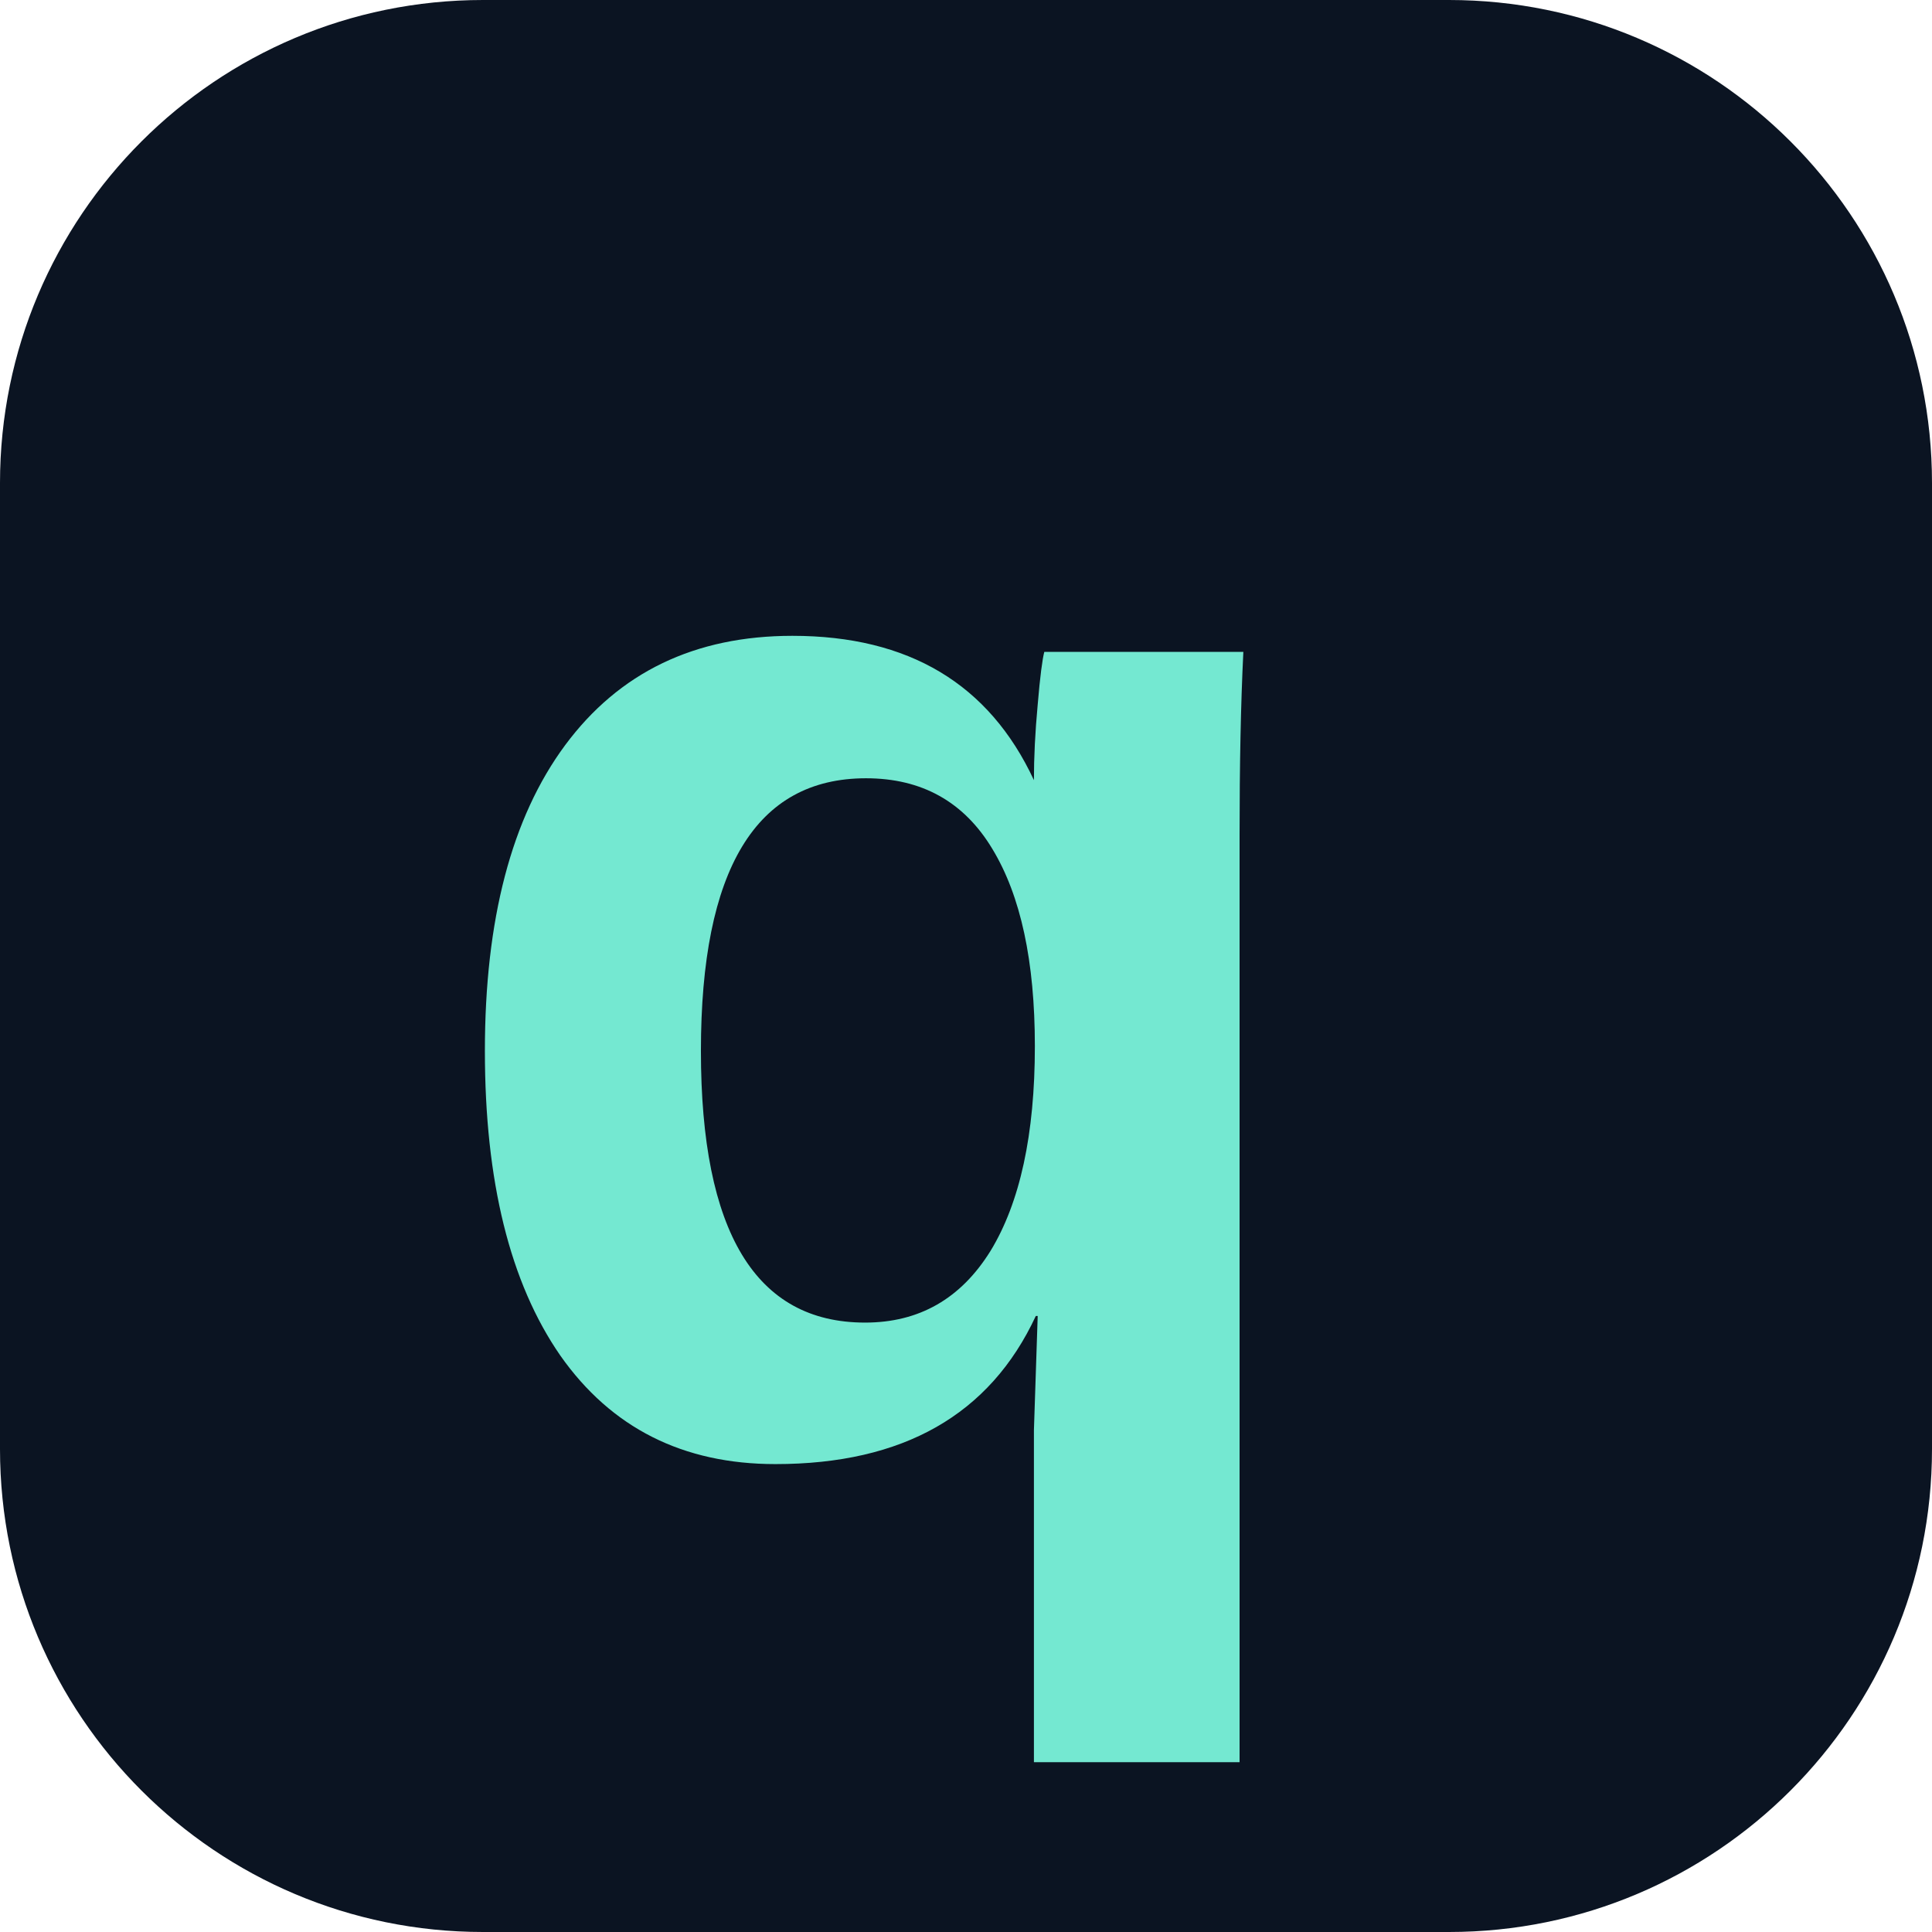
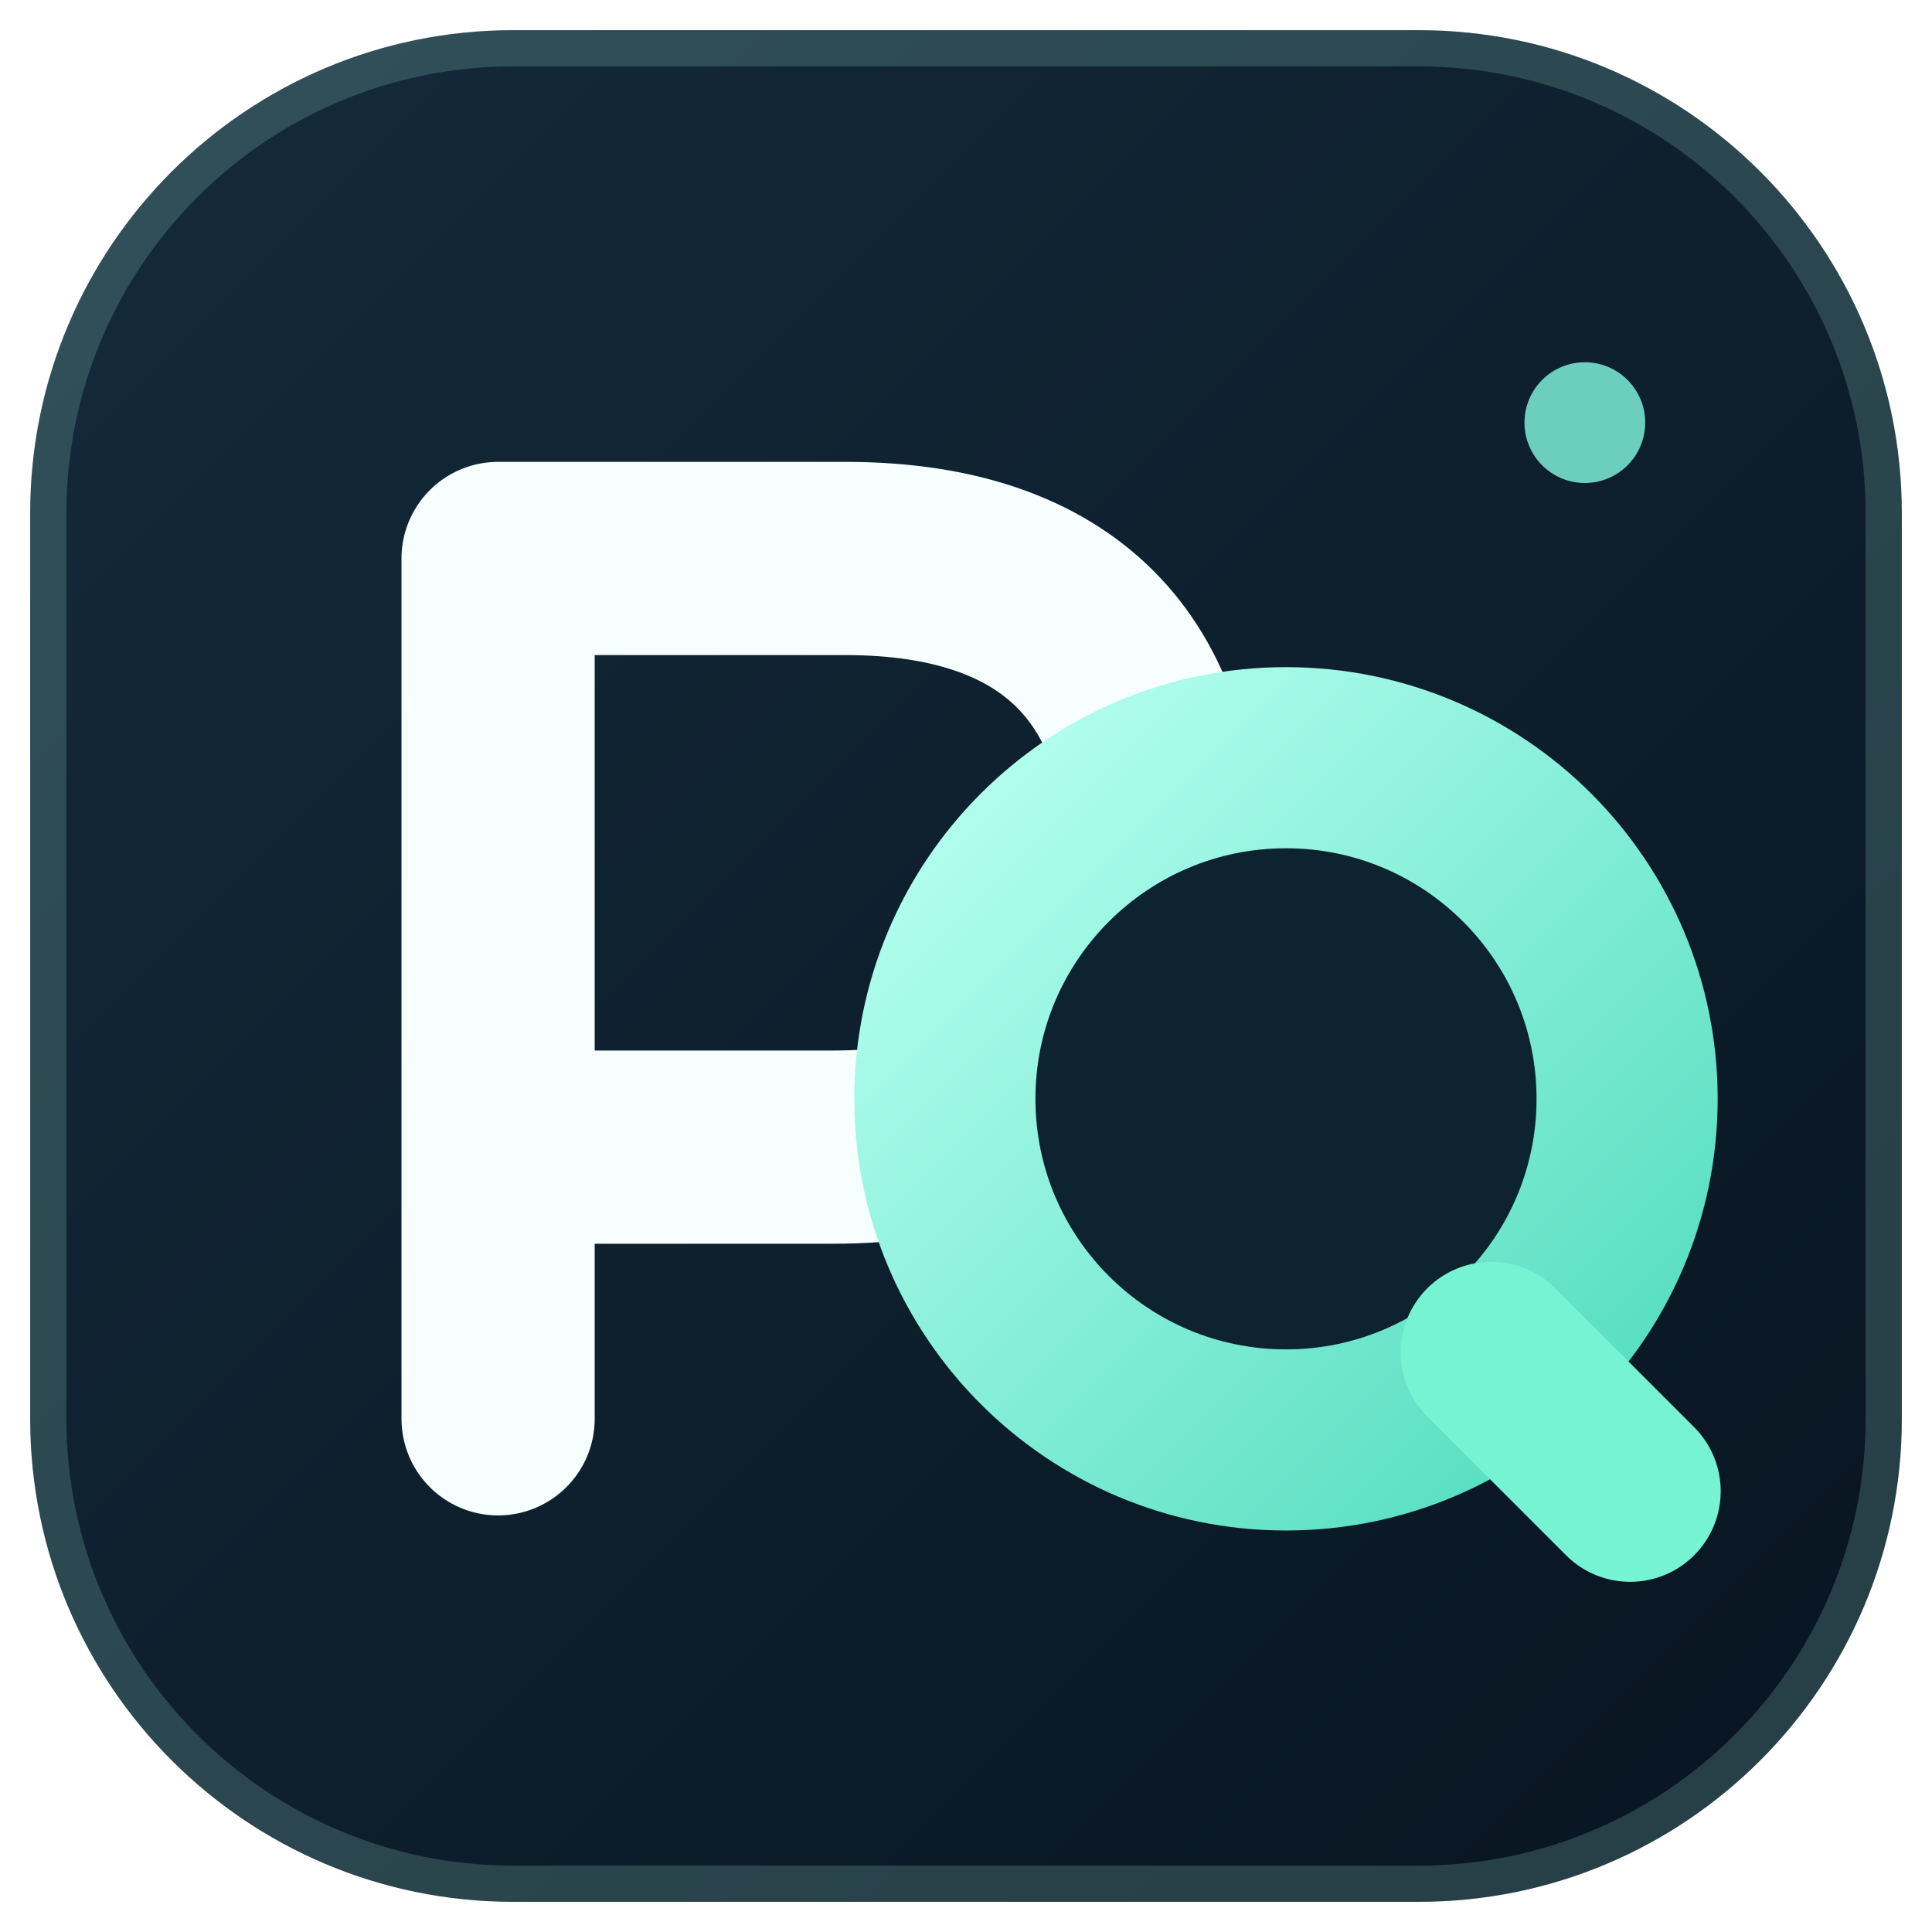
- <svg xmlns="http://www.w3.org/2000/svg" viewBox="0 0 32 32">
-   <rect width="32" height="32" rx="8" fill="#0b1422" />
-   <text x="7" y="24" fill="#74e8d1" font-family="Arial" font-size="25" font-weight="bold">q</text>
+ <svg xmlns="http://www.w3.org/2000/svg" viewBox="0 0 64 64" role="img" aria-labelledby="title">
+   <defs>
+     <linearGradient id="bg" x1="0" y1="0" x2="1" y2="1">
+       <stop offset="0" stop-color="#142B3B" />
+       <stop offset="1" stop-color="#081420" />
+     </linearGradient>
+     <linearGradient id="aqua" x1="0" y1="0" x2="1" y2="1">
+       <stop offset="0" stop-color="#B6FFF0" />
+       <stop offset="1" stop-color="#54DDBF" />
+     </linearGradient>
+   </defs>
+   <rect x="1" y="1" width="62" height="62" rx="16" fill="url(#bg)" />
+   <rect x="1.6" y="1.6" width="60.8" height="60.8" rx="15.4" fill="none" stroke="#B5FCEB" stroke-opacity=".18" stroke-width="1.2" />
+   <path d="M16.5 47 V18.5 H28 C35.2 18.5 38.5 22.3 38.5 28.5 C38.5 34.5 34.4 38 27.6 38 H16.5" fill="none" stroke="#F6FFFD" stroke-width="6.4" stroke-linecap="round" stroke-linejoin="round" />
+   <circle cx="42.6" cy="36.4" r="11.3" fill="#0D2430" stroke="url(#aqua)" stroke-width="6" />
+   <path d="M49.4 44.8 L54 49.4" fill="none" stroke="#76F3D3" stroke-width="6" stroke-linecap="round" />
+   <circle cx="52.5" cy="14" r="2" fill="#7CECD5" opacity=".85" />
</svg>
